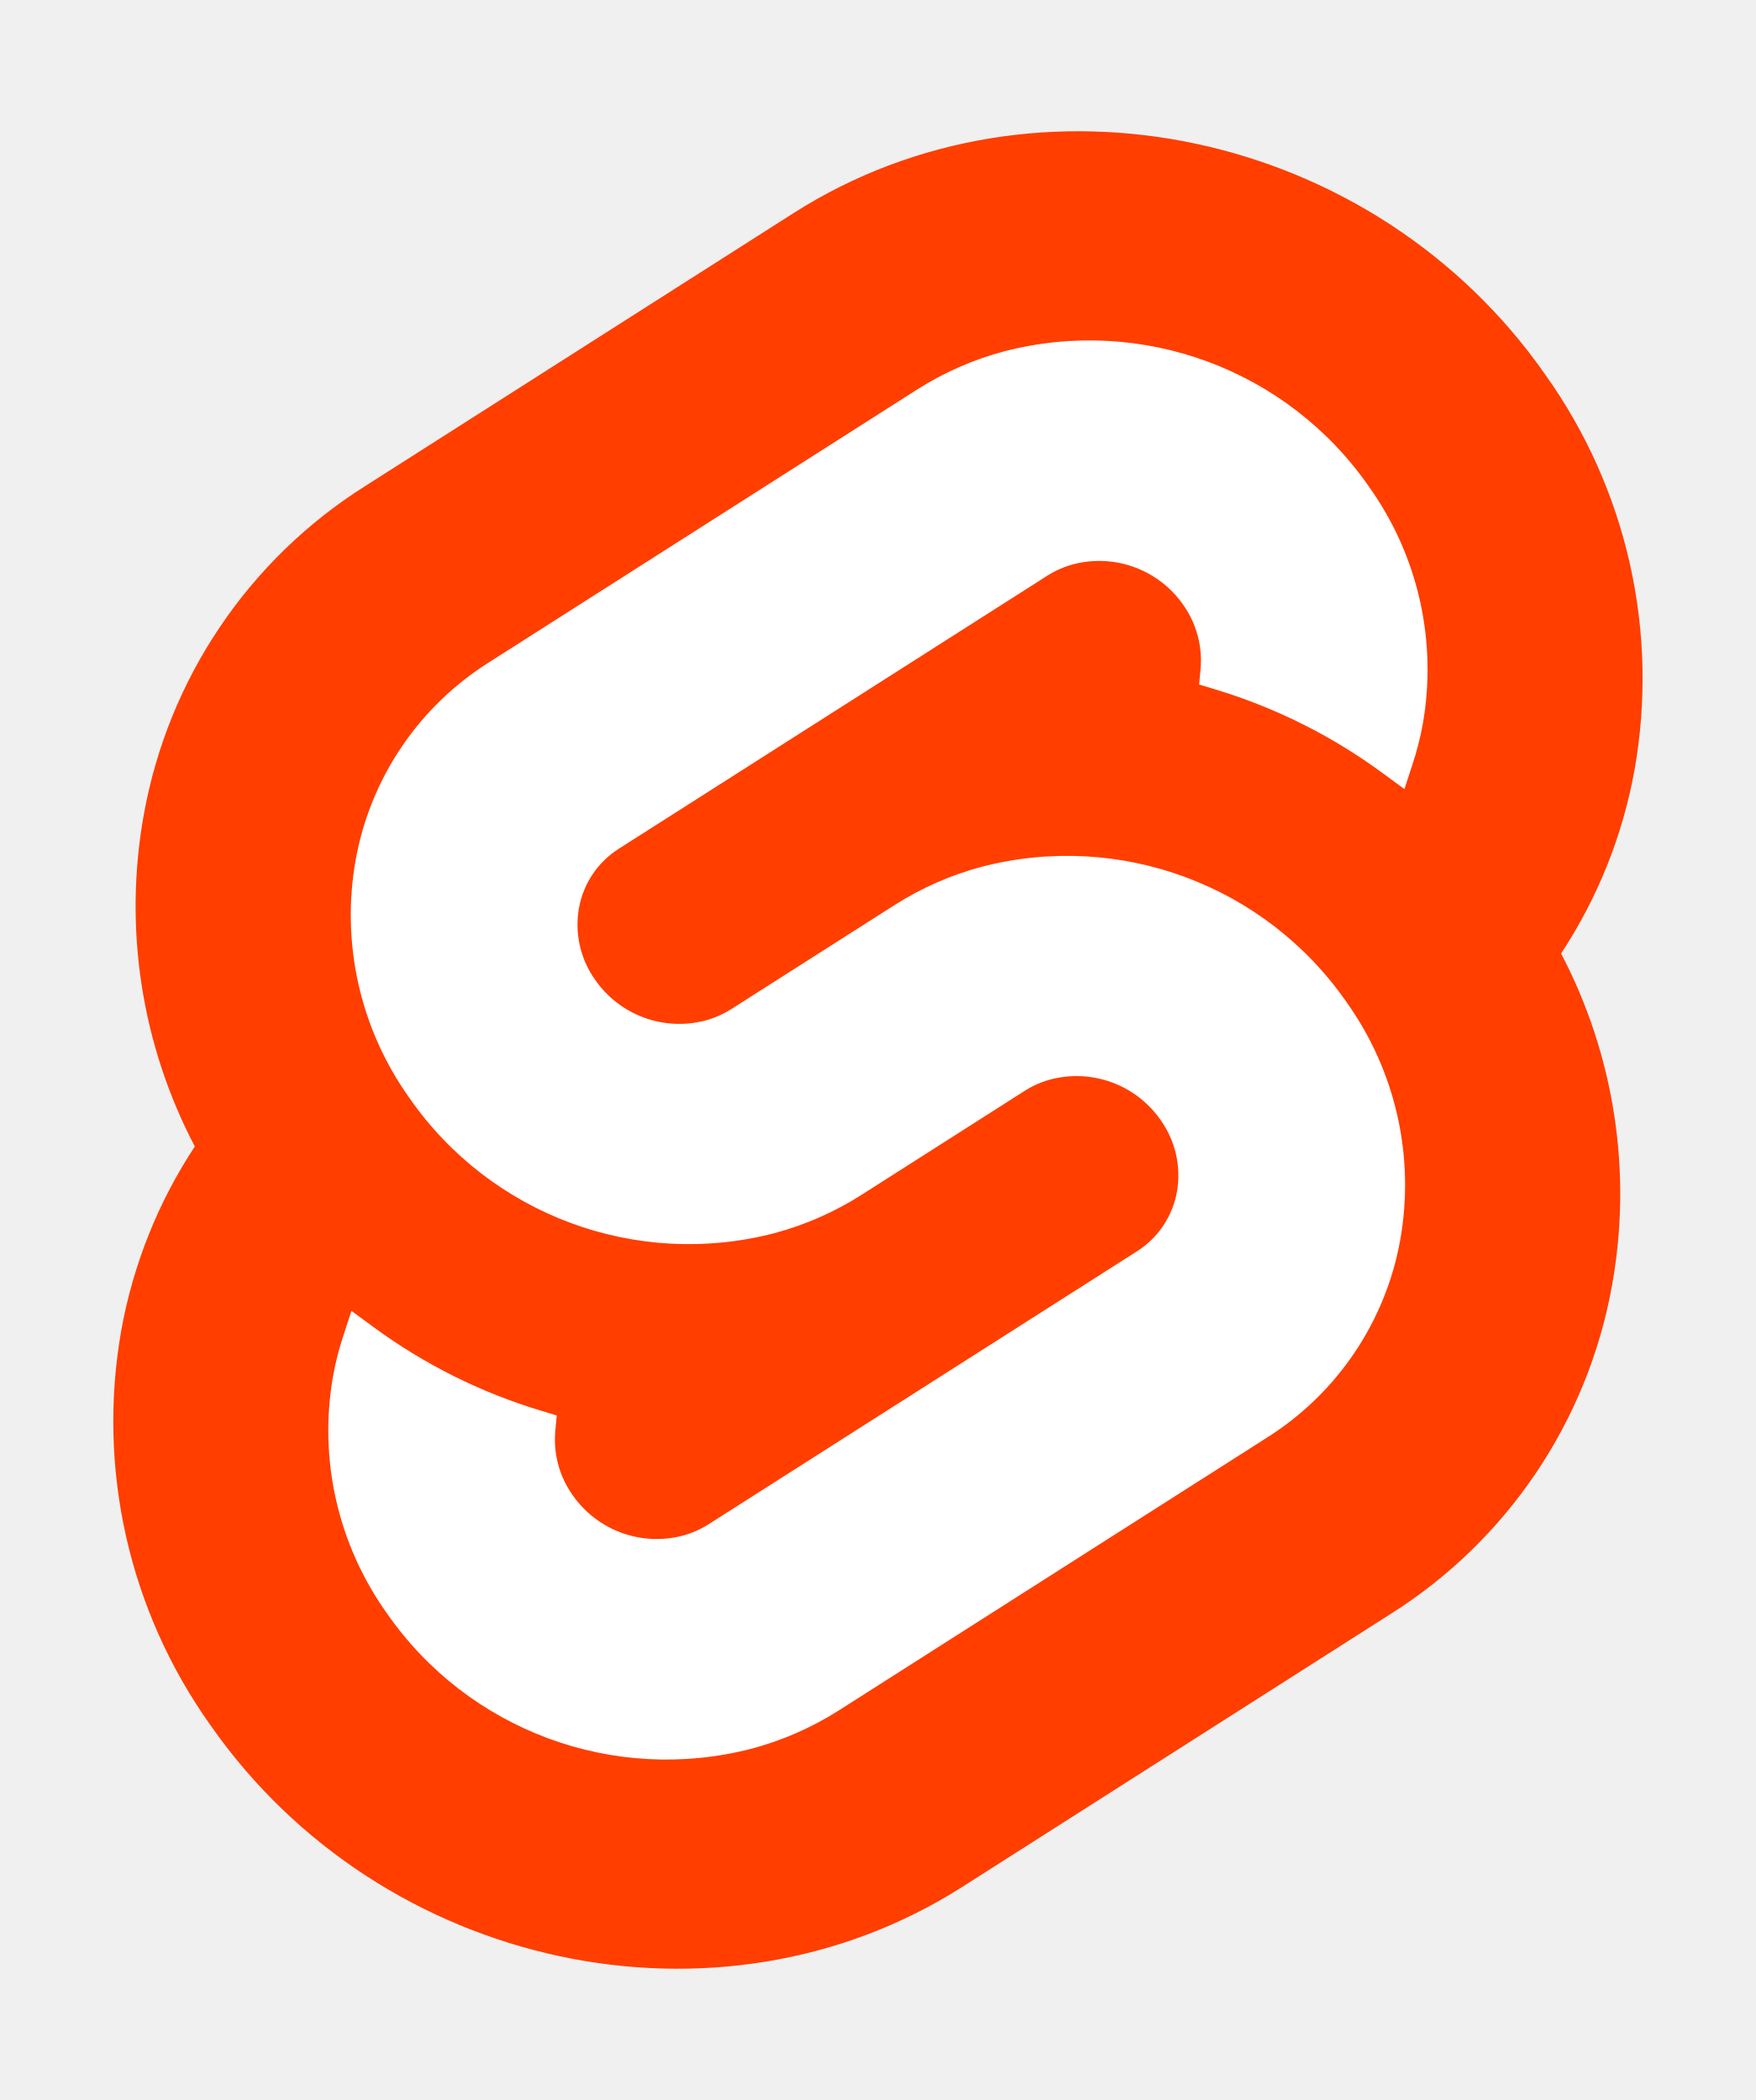
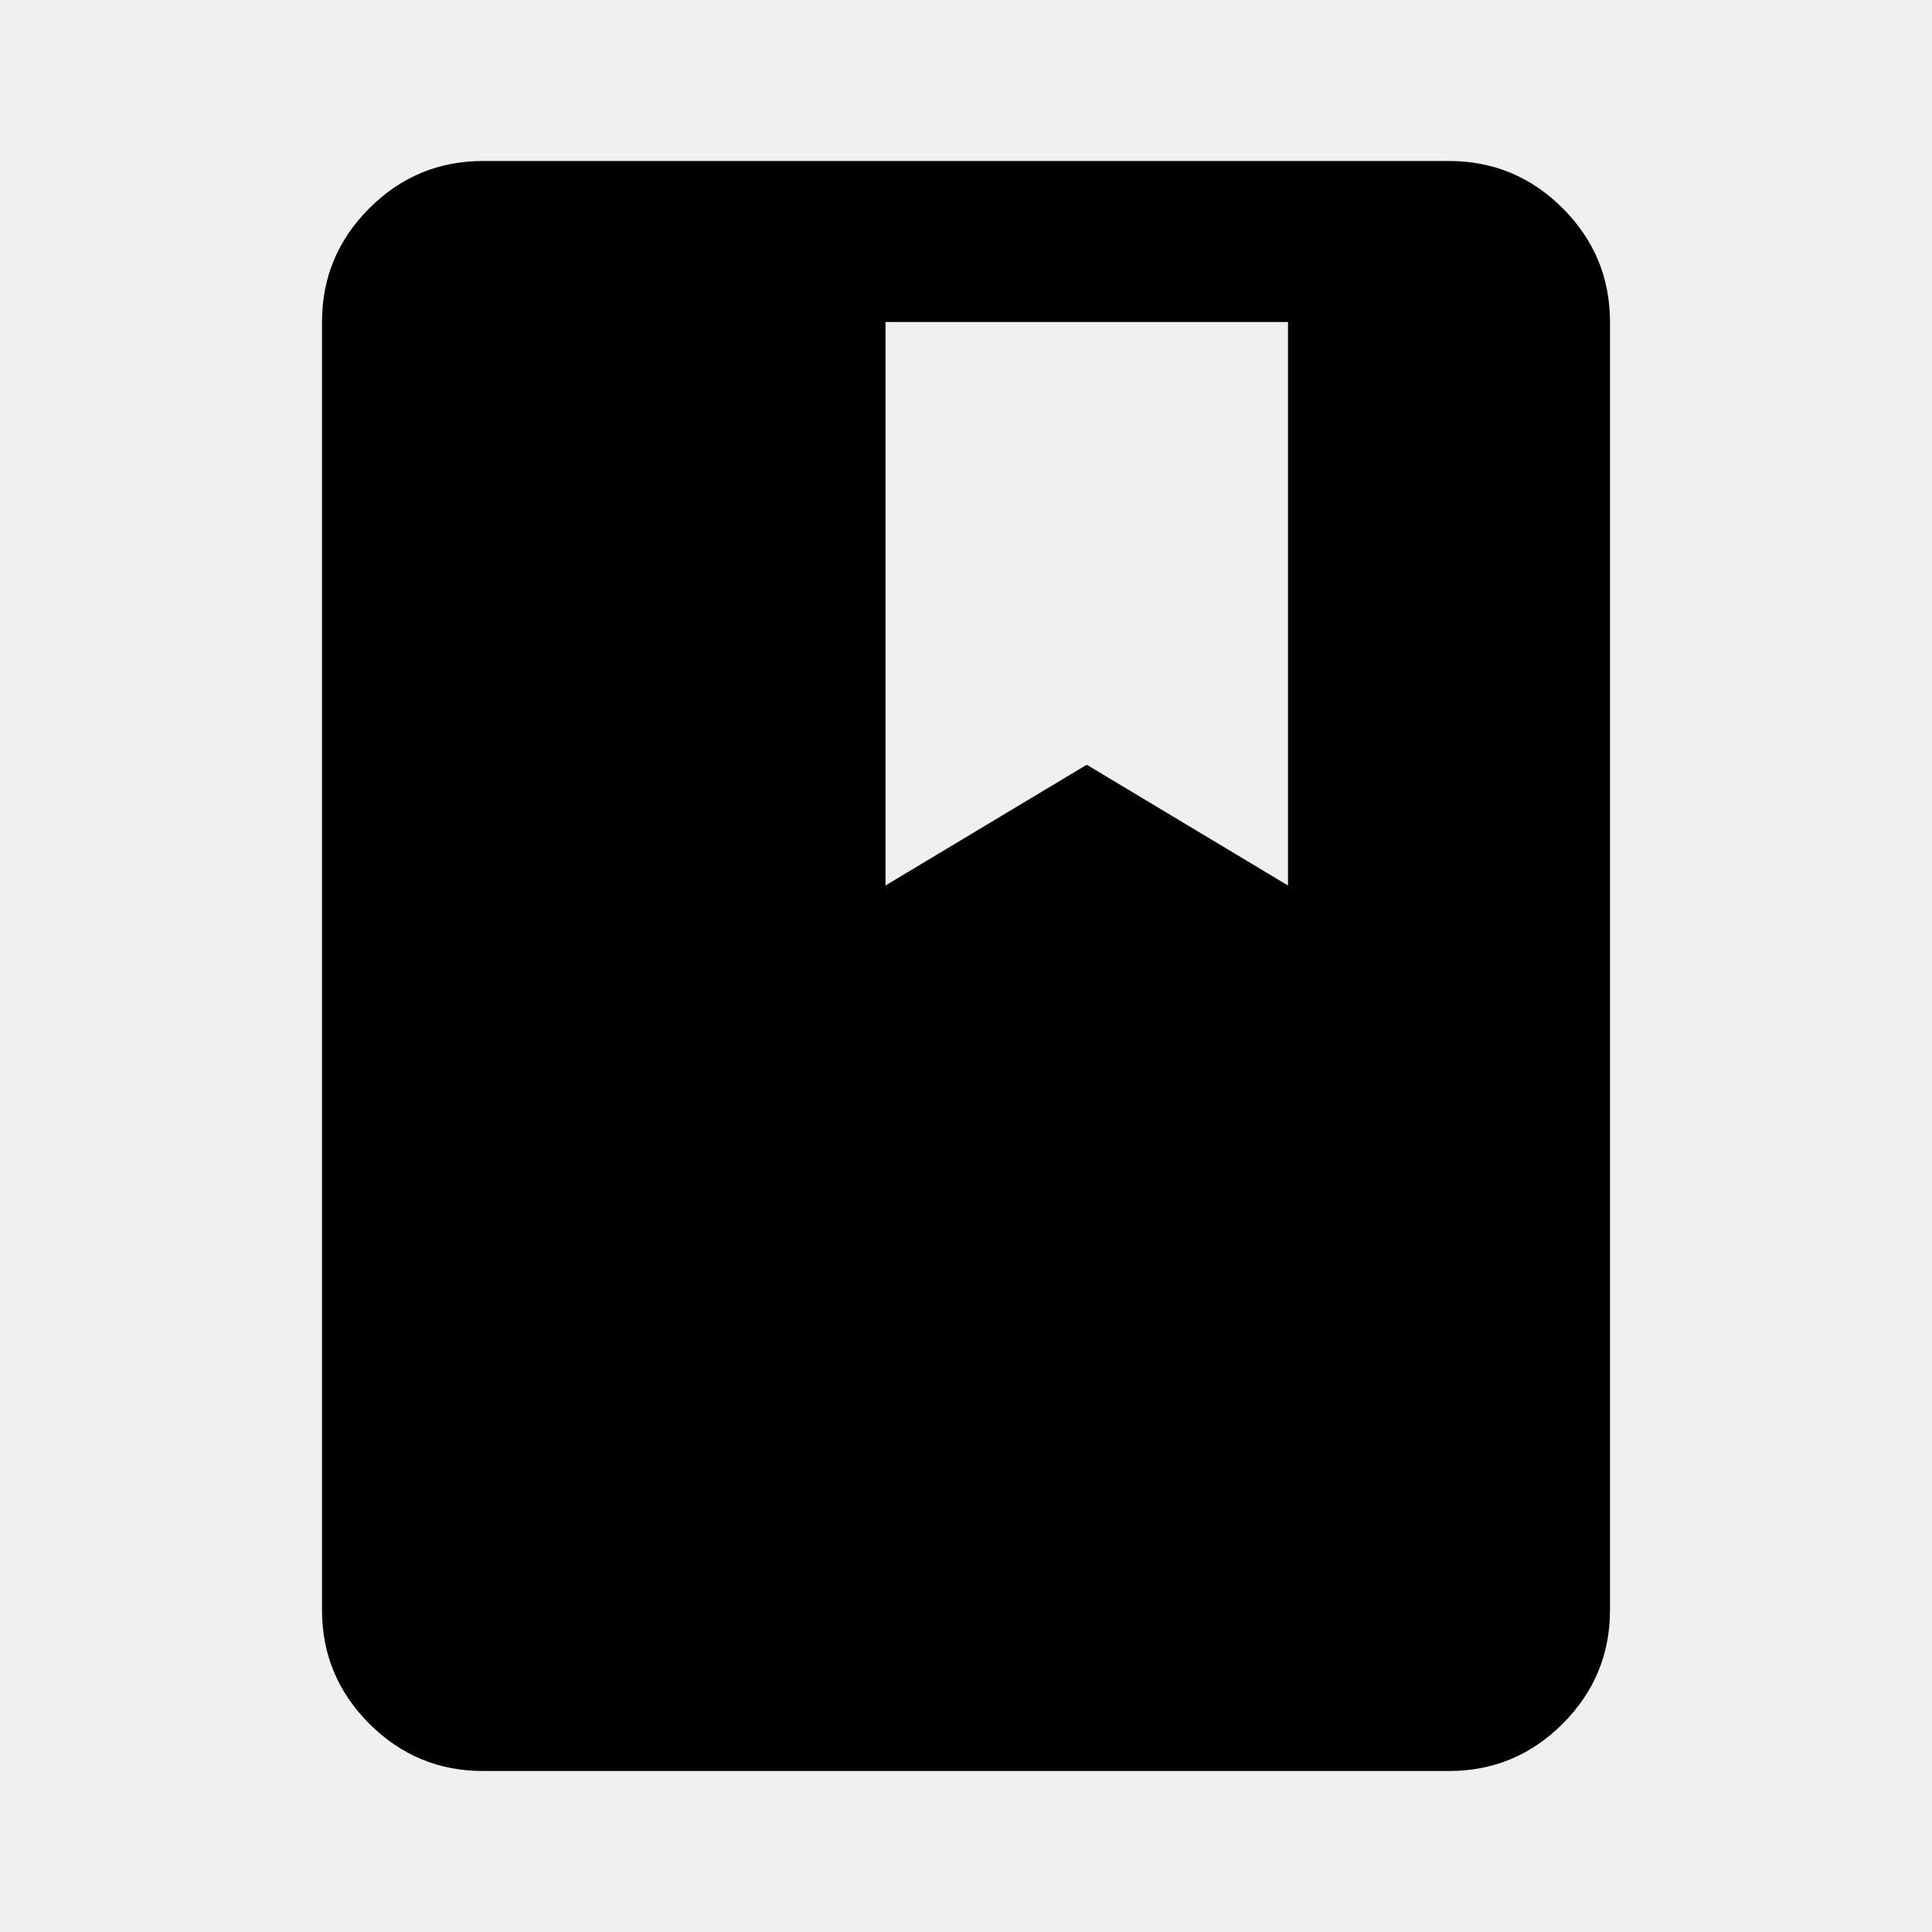
- <svg xmlns="http://www.w3.org/2000/svg" width="107" height="128" viewBox="0 0 107 128">
-   <path d="M94.157 22.819c-10.4-14.885-30.94-19.297-45.792-9.835L22.282 29.608A29.92 29.92 0 0 0 8.764 49.65a31.5 31.5 0 0 0 3.108 20.231 30 30 0 0 0-4.477 11.183 31.9 31.9 0 0 0 5.448 24.116c10.402 14.887 30.942 19.297 45.791 9.835l26.083-16.624A29.92 29.92 0 0 0 98.235 78.35a31.53 31.53 0 0 0-3.105-20.232 30 30 0 0 0 4.474-11.182 31.88 31.88 0 0 0-5.447-24.116" style="fill:#ff3e00" />
-   <path d="M45.817 106.582a20.72 20.72 0 0 1-22.237-8.243 19.17 19.17 0 0 1-3.277-14.503 18 18 0 0 1 .624-2.435l.49-1.498 1.337.981a33.6 33.6 0 0 0 10.203 5.098l.97.294-.09.968a5.85 5.85 0 0 0 1.052 3.878 6.24 6.24 0 0 0 6.695 2.485 5.8 5.8 0 0 0 1.603-.704L69.27 76.28a5.43 5.43 0 0 0 2.45-3.631 5.8 5.8 0 0 0-.987-4.371 6.24 6.24 0 0 0-6.698-2.487 5.7 5.7 0 0 0-1.6.704l-9.953 6.345a19 19 0 0 1-5.296 2.326 20.72 20.72 0 0 1-22.237-8.243 19.17 19.17 0 0 1-3.277-14.502 17.99 17.99 0 0 1 8.13-12.052l26.081-16.623a19 19 0 0 1 5.3-2.329 20.72 20.72 0 0 1 22.237 8.243 19.17 19.17 0 0 1 3.277 14.503 18 18 0 0 1-.624 2.435l-.49 1.498-1.337-.98a33.6 33.6 0 0 0-10.203-5.1l-.97-.294.09-.968a5.86 5.86 0 0 0-1.052-3.878 6.24 6.24 0 0 0-6.696-2.485 5.8 5.8 0 0 0-1.602.704L37.73 51.72a5.42 5.42 0 0 0-2.449 3.63 5.79 5.79 0 0 0 .986 4.372 6.24 6.24 0 0 0 6.698 2.486 5.8 5.8 0 0 0 1.602-.704l9.952-6.342a19 19 0 0 1 5.295-2.328 20.72 20.72 0 0 1 22.237 8.242 19.17 19.17 0 0 1 3.277 14.503 18 18 0 0 1-8.13 12.053l-26.081 16.622a19 19 0 0 1-5.3 2.328" style="fill:#fff" />
+ <svg xmlns="http://www.w3.org/2000/svg" version="1.1" width="24px" height="24px">
+   <svg height="24px" viewBox="0 -960 960 960" width="24px" fill="#000000">
+     <path d="M240-80q-33 0-56.5-23.5T160-160v-640q0-33 23.5-56.5T240-880h480q33 0 56.5 23.5T800-800v640q0 33-23.5 56.5T720-80H240Zm200-440 100-60 100 60v-280H440v280Z" />
+   </svg>
+   <style>@media (prefers-color-scheme: light) { :root { filter: none; } }
+ @media (prefers-color-scheme: dark) { :root { filter: none; } }
+ </style>
</svg>
